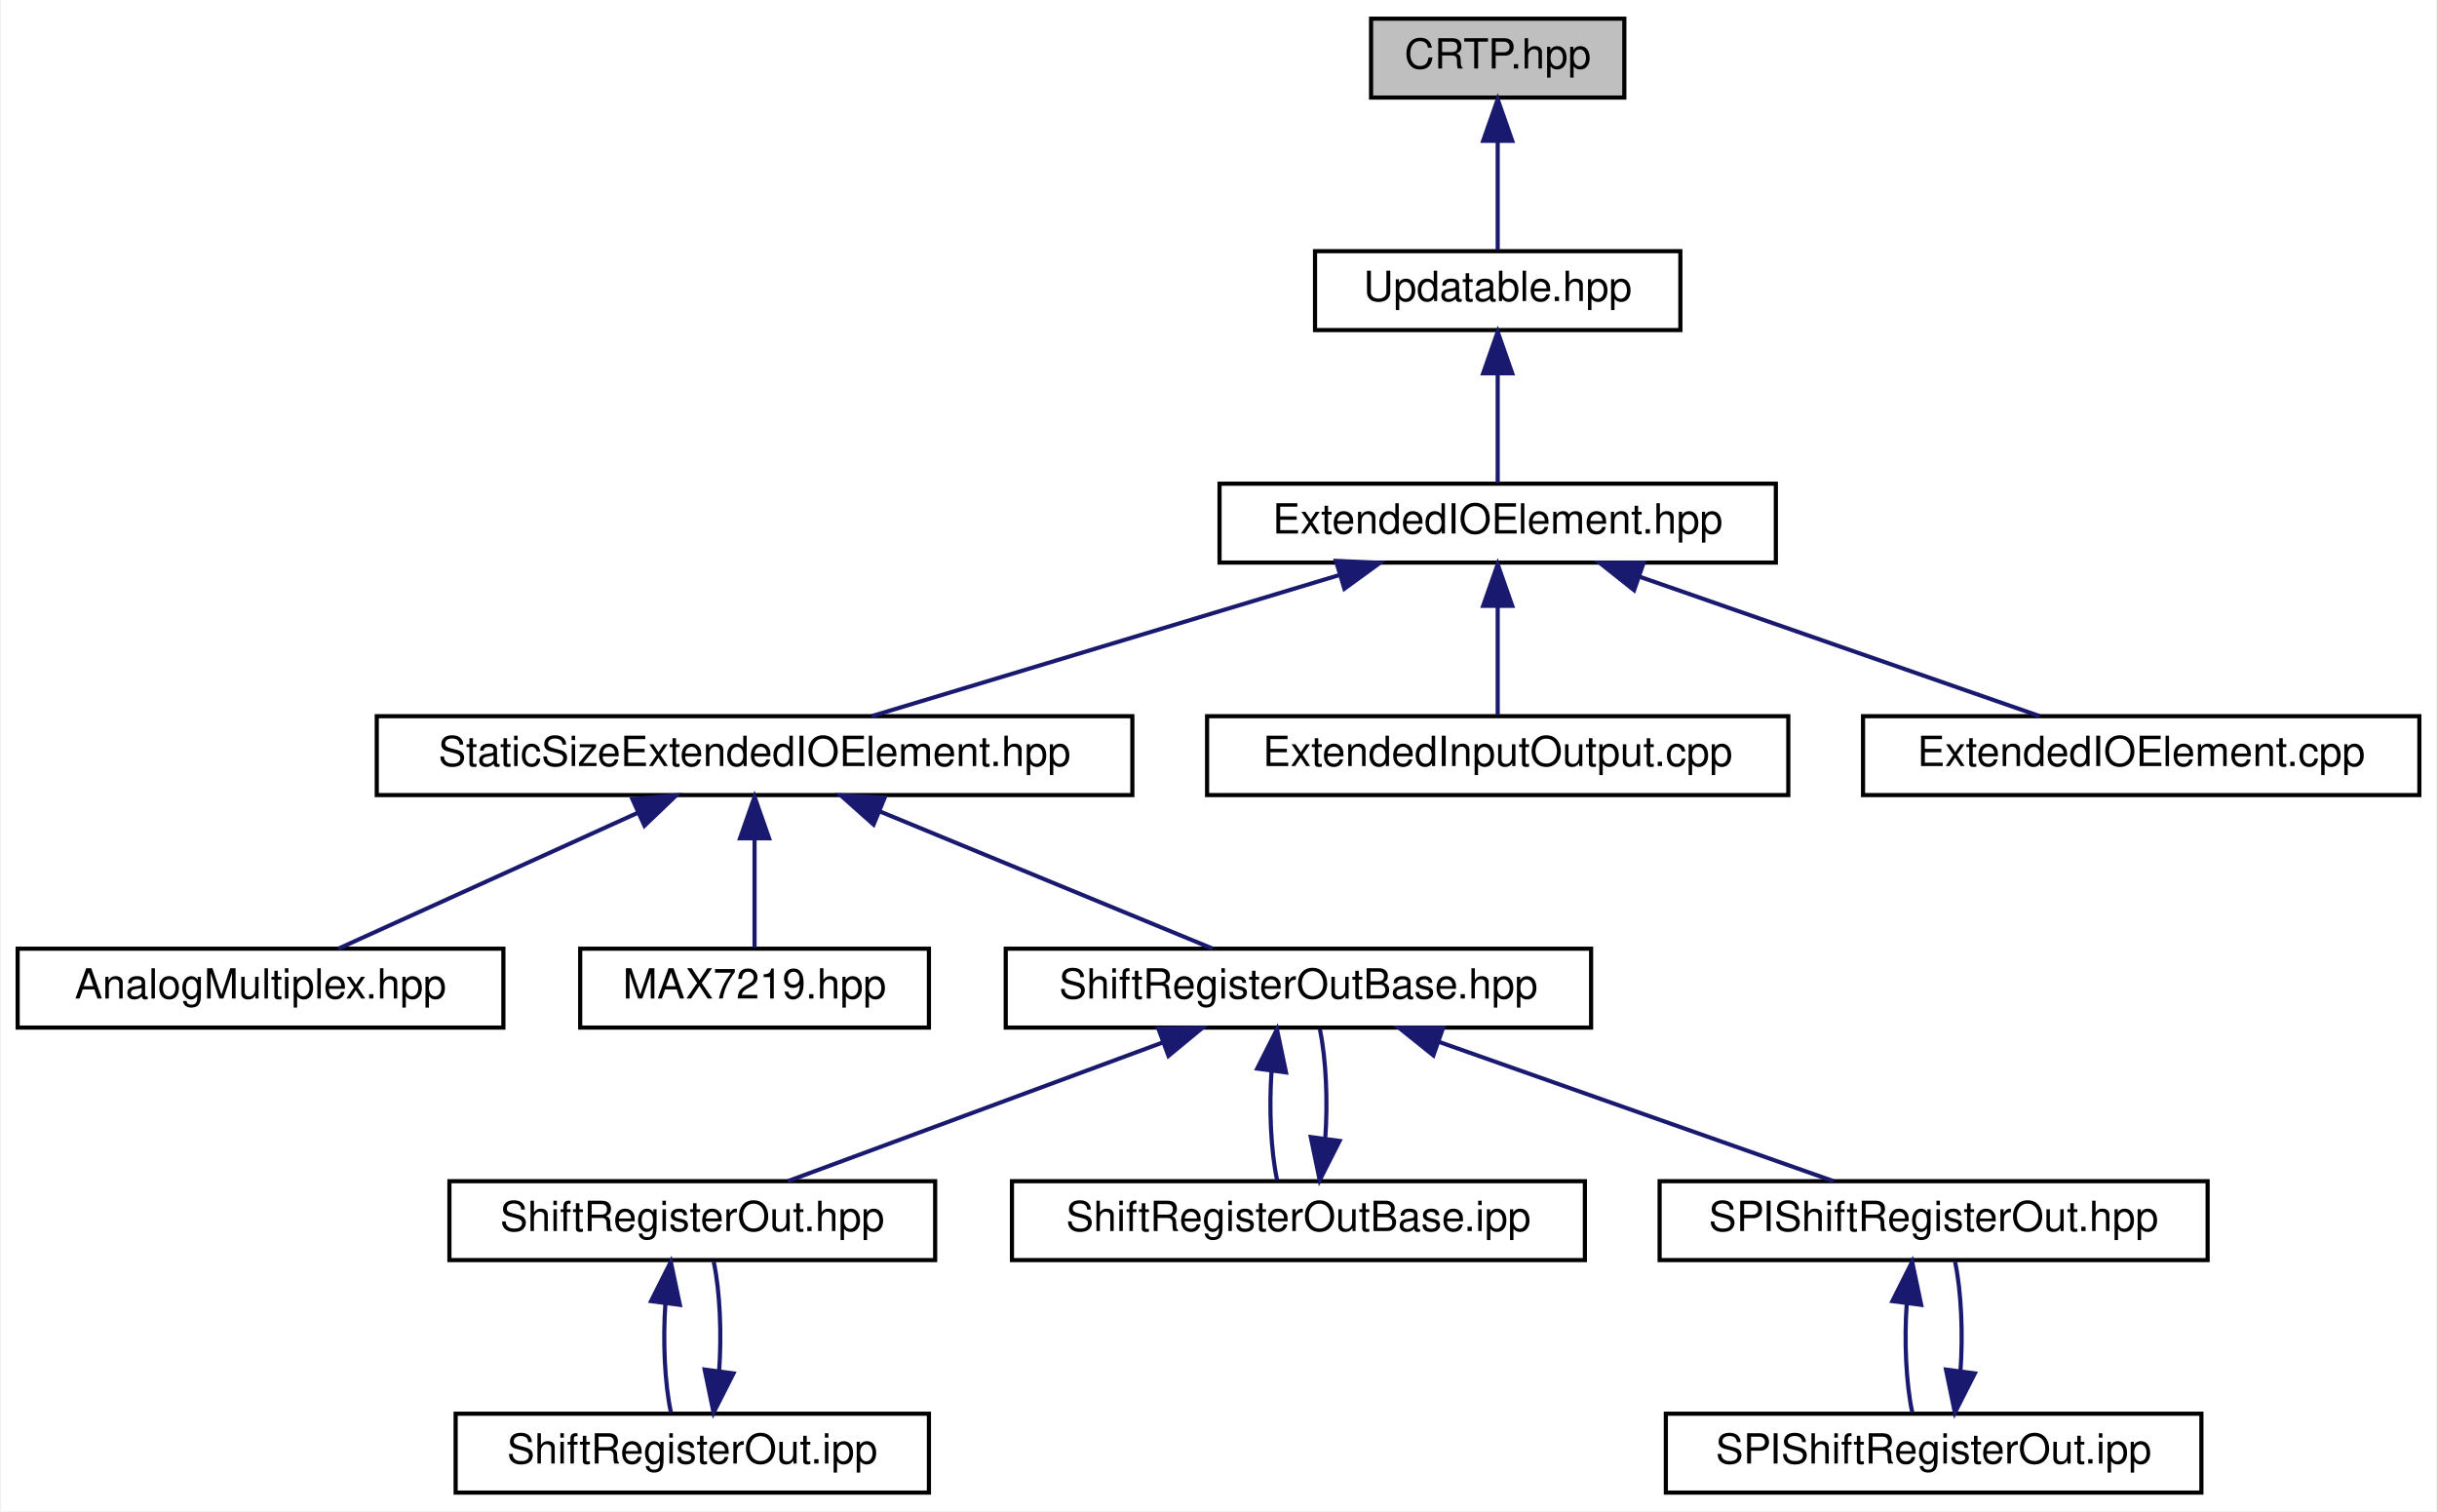
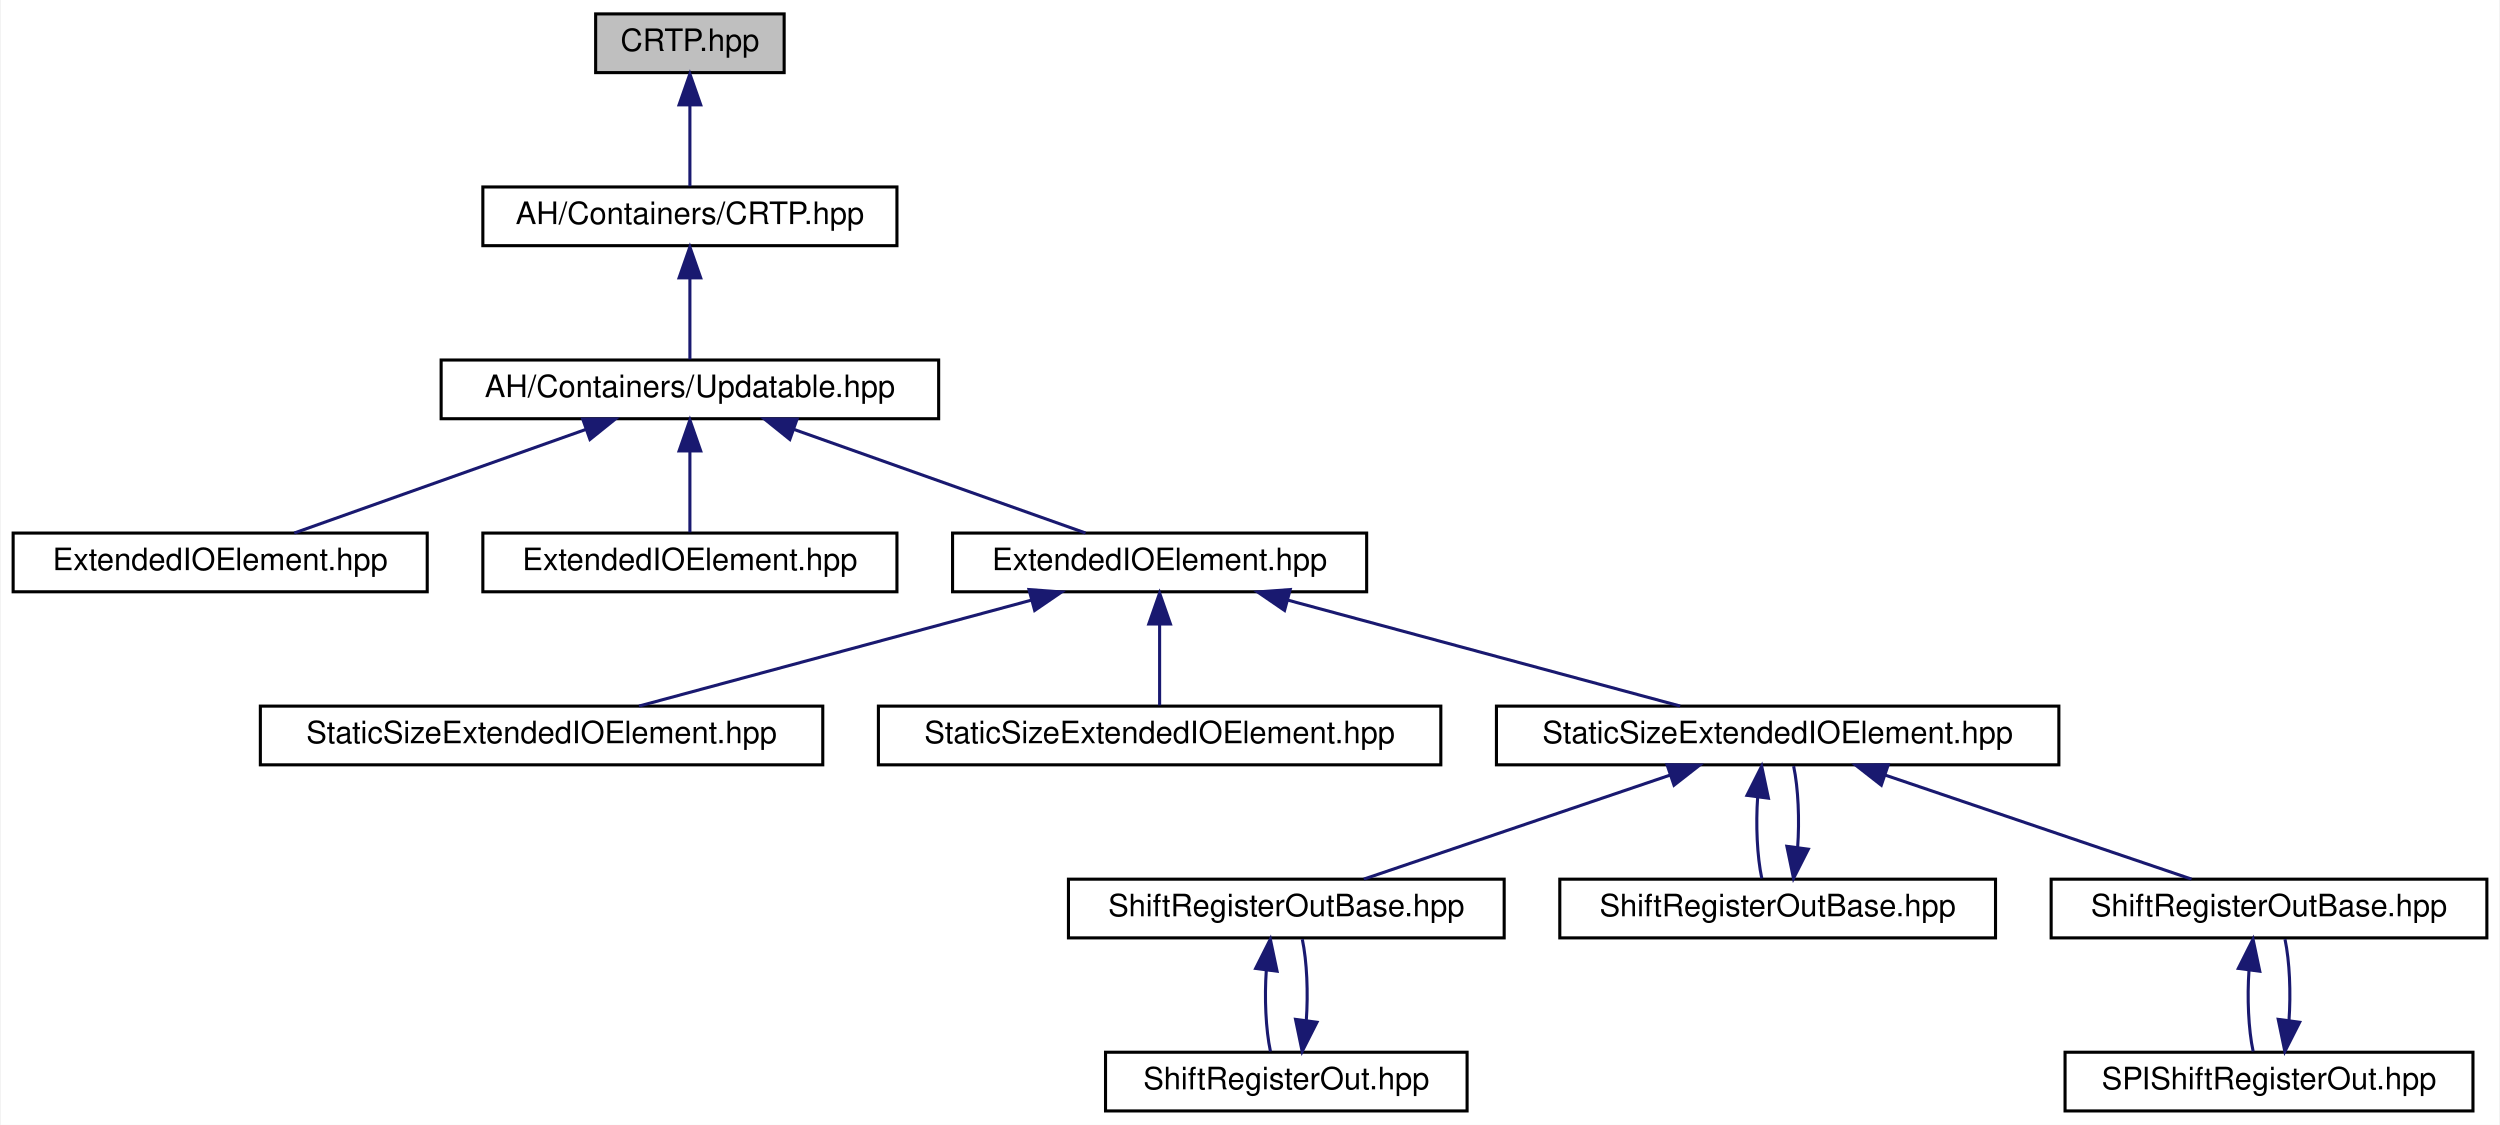
- <svg xmlns="http://www.w3.org/2000/svg" xmlns:xlink="http://www.w3.org/1999/xlink" width="587pt" height="364pt" viewBox="0.00 0.00 586.50 364.00">
+ <svg xmlns="http://www.w3.org/2000/svg" xmlns:xlink="http://www.w3.org/1999/xlink" width="809pt" height="364pt" viewBox="0.00 0.00 808.50 364.00">
  <g id="graph0" class="graph" transform="scale(1 1) rotate(0) translate(4 360)">
-     <polygon fill="white" stroke="transparent" points="-4,4 -4,-360 582.5,-360 582.5,4 -4,4" />
+     <polygon fill="white" stroke="transparent" points="-4,4 -4,-360 804.5,-360 804.5,4 -4,4" />
    <g id="node1" class="node">
      <g id="a_node1">
        <a xlink:title=" ">
-           <polygon fill="#bfbfbf" stroke="black" points="326,-336.5 326,-355.5 387,-355.5 387,-336.5 326,-336.5" />
-           <text text-anchor="middle" x="356.5" y="-343.5" font-family="Helvetica,sans-Serif" font-size="10.00">CRTP.hpp</text>
+           <polygon fill="#bfbfbf" stroke="black" points="188.5,-336.5 188.5,-355.5 249.5,-355.5 249.5,-336.5 188.5,-336.5" />
+           <text text-anchor="middle" x="219" y="-343.5" font-family="Helvetica,sans-Serif" font-size="10.00">CRTP.hpp</text>
        </a>
      </g>
    </g>
    <g id="node2" class="node">
      <g id="a_node2">
        <a xlink:href="../../d4/d93/Updatable_8hpp.html" target="_top" xlink:title=" ">
-           <polygon fill="white" stroke="black" points="312.5,-280.5 312.5,-299.5 400.5,-299.5 400.5,-280.5 312.5,-280.5" />
-           <text text-anchor="middle" x="356.5" y="-287.5" font-family="Helvetica,sans-Serif" font-size="10.00">Updatable.hpp</text>
+           <polygon fill="white" stroke="black" points="152,-280.5 152,-299.5 286,-299.5 286,-280.5 152,-280.5" />
+           <text text-anchor="middle" x="219" y="-287.5" font-family="Helvetica,sans-Serif" font-size="10.00">AH/Containers/CRTP.hpp</text>
        </a>
      </g>
    </g>
    <g id="edge1" class="edge">
-       <path fill="none" stroke="midnightblue" d="M356.5,-325.8C356.5,-316.91 356.5,-306.78 356.5,-299.75" />
-       <polygon fill="midnightblue" stroke="midnightblue" points="353,-326.08 356.5,-336.08 360,-326.08 353,-326.08" />
+       <path fill="none" stroke="midnightblue" d="M219,-325.8C219,-316.91 219,-306.78 219,-299.75" />
+       <polygon fill="midnightblue" stroke="midnightblue" points="215.5,-326.08 219,-336.08 222.5,-326.08 215.5,-326.08" />
    </g>
    <g id="node3" class="node">
      <g id="a_node3">
        <a xlink:href="../../d4/d57/ExtendedIOElement_8hpp.html" target="_top" xlink:title=" ">
-           <polygon fill="white" stroke="black" points="289.5,-224.5 289.5,-243.5 423.5,-243.5 423.5,-224.5 289.5,-224.5" />
-           <text text-anchor="middle" x="356.5" y="-231.5" font-family="Helvetica,sans-Serif" font-size="10.00">ExtendedIOElement.hpp</text>
+           <polygon fill="white" stroke="black" points="138.5,-224.5 138.5,-243.5 299.5,-243.5 299.5,-224.5 138.5,-224.5" />
+           <text text-anchor="middle" x="219" y="-231.5" font-family="Helvetica,sans-Serif" font-size="10.00">AH/Containers/Updatable.hpp</text>
        </a>
      </g>
    </g>
    <g id="edge2" class="edge">
-       <path fill="none" stroke="midnightblue" d="M356.5,-269.8C356.5,-260.91 356.5,-250.78 356.5,-243.75" />
-       <polygon fill="midnightblue" stroke="midnightblue" points="353,-270.08 356.5,-280.08 360,-270.08 353,-270.08" />
+       <path fill="none" stroke="midnightblue" d="M219,-269.8C219,-260.91 219,-250.78 219,-243.75" />
+       <polygon fill="midnightblue" stroke="midnightblue" points="215.5,-270.08 219,-280.08 222.5,-270.08 215.5,-270.08" />
    </g>
    <g id="node4" class="node">
      <g id="a_node4">
-         <a xlink:href="../../d2/d05/StaticSizeExtendedIOElement_8hpp.html" target="_top" xlink:title=" ">
-           <polygon fill="white" stroke="black" points="86.5,-168.5 86.5,-187.5 268.5,-187.5 268.5,-168.5 86.5,-168.5" />
-           <text text-anchor="middle" x="177.5" y="-175.5" font-family="Helvetica,sans-Serif" font-size="10.00">StaticSizeExtendedIOElement.hpp</text>
+         <a xlink:href="../../d6/d3c/ExtendedInputOutput_8cpp.html" target="_top" xlink:title=" ">
+           <polygon fill="white" stroke="black" points="0,-168.5 0,-187.5 134,-187.5 134,-168.5 0,-168.5" />
+           <text text-anchor="middle" x="67" y="-175.5" font-family="Helvetica,sans-Serif" font-size="10.00">ExtendedIOElement.hpp</text>
        </a>
      </g>
    </g>
    <g id="edge3" class="edge">
-       <path fill="none" stroke="midnightblue" d="M318.17,-221.44C284.42,-211.26 236.05,-196.66 205.73,-187.52" />
-       <polygon fill="midnightblue" stroke="midnightblue" points="317.55,-224.91 328.14,-224.44 319.57,-218.2 317.55,-224.91" />
+       <path fill="none" stroke="midnightblue" d="M185.33,-221.04C156.73,-210.88 116.39,-196.55 90.97,-187.52" />
+       <polygon fill="midnightblue" stroke="midnightblue" points="184.32,-224.39 194.92,-224.44 186.66,-217.8 184.32,-224.39" />
+     </g>
+     <g id="node5" class="node">
+       <g id="a_node5">
+         <a xlink:href="../../da/d1f/ExtendedIOElement_8cpp.html" target="_top" xlink:title=" ">
+           <polygon fill="white" stroke="black" points="152,-168.5 152,-187.5 286,-187.5 286,-168.5 152,-168.5" />
+           <text text-anchor="middle" x="219" y="-175.5" font-family="Helvetica,sans-Serif" font-size="10.00">ExtendedIOElement.hpp</text>
+         </a>
+       </g>
+     </g>
+     <g id="edge4" class="edge">
+       <path fill="none" stroke="midnightblue" d="M219,-213.8C219,-204.91 219,-194.78 219,-187.75" />
+       <polygon fill="midnightblue" stroke="midnightblue" points="215.5,-214.08 219,-224.08 222.5,-214.08 215.5,-214.08" />
+     </g>
+     <g id="node6" class="node">
+       <g id="a_node6">
+         <a xlink:href="../../d2/d05/StaticSizeExtendedIOElement_8hpp.html" target="_top" xlink:title=" ">
+           <polygon fill="white" stroke="black" points="304,-168.5 304,-187.5 438,-187.5 438,-168.5 304,-168.5" />
+           <text text-anchor="middle" x="371" y="-175.5" font-family="Helvetica,sans-Serif" font-size="10.00">ExtendedIOElement.hpp</text>
+         </a>
+       </g>
+     </g>
+     <g id="edge5" class="edge">
+       <path fill="none" stroke="midnightblue" d="M252.67,-221.04C281.27,-210.88 321.61,-196.55 347.03,-187.52" />
+       <polygon fill="midnightblue" stroke="midnightblue" points="251.34,-217.8 243.08,-224.44 253.68,-224.39 251.34,-217.8" />
+     </g>
+     <g id="node7" class="node">
+       <g id="a_node7">
+         <a xlink:href="../../d7/def/AnalogMultiplex_8hpp.html" target="_top" xlink:title=" ">
+           <polygon fill="white" stroke="black" points="80,-112.5 80,-131.5 262,-131.5 262,-112.5 80,-112.5" />
+           <text text-anchor="middle" x="171" y="-119.5" font-family="Helvetica,sans-Serif" font-size="10.00">StaticSizeExtendedIOElement.hpp</text>
+         </a>
+       </g>
+     </g>
+     <g id="edge6" class="edge">
+       <path fill="none" stroke="midnightblue" d="M329.63,-165.83C291.86,-155.63 236.86,-140.78 202.54,-131.52" />
+       <polygon fill="midnightblue" stroke="midnightblue" points="328.74,-169.22 339.31,-168.44 330.57,-162.46 328.74,-169.22" />
+     </g>
+     <g id="node8" class="node">
+       <g id="a_node8">
+         <a xlink:href="../../d2/d25/MAX7219_8hpp.html" target="_top" xlink:title=" ">
+           <polygon fill="white" stroke="black" points="280,-112.5 280,-131.5 462,-131.5 462,-112.5 280,-112.5" />
+           <text text-anchor="middle" x="371" y="-119.5" font-family="Helvetica,sans-Serif" font-size="10.00">StaticSizeExtendedIOElement.hpp</text>
+         </a>
+       </g>
+     </g>
+     <g id="edge7" class="edge">
+       <path fill="none" stroke="midnightblue" d="M371,-157.8C371,-148.91 371,-138.78 371,-131.75" />
+       <polygon fill="midnightblue" stroke="midnightblue" points="367.5,-158.08 371,-168.08 374.5,-158.08 367.5,-158.08" />
+     </g>
+     <g id="node9" class="node">
+       <g id="a_node9">
+         <a xlink:href="../../d8/d93/ShiftRegisterOutBase_8hpp.html" target="_top" xlink:title=" ">
+           <polygon fill="white" stroke="black" points="480,-112.5 480,-131.5 662,-131.5 662,-112.5 480,-112.5" />
+           <text text-anchor="middle" x="571" y="-119.5" font-family="Helvetica,sans-Serif" font-size="10.00">StaticSizeExtendedIOElement.hpp</text>
+         </a>
+       </g>
+     </g>
+     <g id="edge8" class="edge">
+       <path fill="none" stroke="midnightblue" d="M412.37,-165.83C450.14,-155.63 505.14,-140.78 539.46,-131.52" />
+       <polygon fill="midnightblue" stroke="midnightblue" points="411.43,-162.46 402.69,-168.44 413.26,-169.22 411.43,-162.46" />
+     </g>
+     <g id="node10" class="node">
+       <g id="a_node10">
+         <a xlink:href="../../d0/db4/ShiftRegisterOut_8hpp.html" target="_top" xlink:title=" ">
+           <polygon fill="white" stroke="black" points="341.5,-56.5 341.5,-75.5 482.5,-75.5 482.5,-56.5 341.5,-56.5" />
+           <text text-anchor="middle" x="412" y="-63.5" font-family="Helvetica,sans-Serif" font-size="10.00">ShiftRegisterOutBase.hpp</text>
+         </a>
+       </g>
+     </g>
+     <g id="edge9" class="edge">
+       <path fill="none" stroke="midnightblue" d="M536.17,-109.17C506.23,-99 463.78,-84.59 437.08,-75.52" />
+       <polygon fill="midnightblue" stroke="midnightblue" points="535.21,-112.54 545.81,-112.44 537.46,-105.91 535.21,-112.54" />
+     </g>
+     <g id="node12" class="node">
+       <g id="a_node12">
+         <a xlink:href="../../d5/d47/ShiftRegisterOutBase_8ipp.html" target="_top" xlink:title=" ">
+           <polygon fill="white" stroke="black" points="500.5,-56.5 500.5,-75.5 641.5,-75.5 641.5,-56.5 500.5,-56.5" />
+           <text text-anchor="middle" x="571" y="-63.5" font-family="Helvetica,sans-Serif" font-size="10.00">ShiftRegisterOutBase.hpp</text>
+         </a>
+       </g>
+     </g>
+     <g id="edge12" class="edge">
+       <path fill="none" stroke="midnightblue" d="M564.53,-102.1C563.9,-93.14 564.34,-82.86 565.87,-75.75" />
+       <polygon fill="midnightblue" stroke="midnightblue" points="561.07,-102.62 565.83,-112.08 568.01,-101.71 561.07,-102.62" />
    </g>
    <g id="node13" class="node">
      <g id="a_node13">
-         <a xlink:href="../../d6/d3c/ExtendedInputOutput_8cpp.html" target="_top" xlink:title=" ">
-           <polygon fill="white" stroke="black" points="286.5,-168.5 286.5,-187.5 426.5,-187.5 426.5,-168.5 286.5,-168.5" />
-           <text text-anchor="middle" x="356.5" y="-175.5" font-family="Helvetica,sans-Serif" font-size="10.00">ExtendedInputOutput.cpp</text>
+         <a xlink:href="../../d7/d88/SPIShiftRegisterOut_8hpp.html" target="_top" xlink:title=" ">
+           <polygon fill="white" stroke="black" points="659.5,-56.5 659.5,-75.5 800.5,-75.5 800.5,-56.5 659.5,-56.5" />
+           <text text-anchor="middle" x="730" y="-63.5" font-family="Helvetica,sans-Serif" font-size="10.00">ShiftRegisterOutBase.hpp</text>
+         </a>
+       </g>
+     </g>
+     <g id="edge14" class="edge">
+       <path fill="none" stroke="midnightblue" d="M605.83,-109.17C635.77,-99 678.22,-84.59 704.92,-75.52" />
+       <polygon fill="midnightblue" stroke="midnightblue" points="604.54,-105.91 596.19,-112.44 606.79,-112.54 604.54,-105.91" />
+     </g>
+     <g id="node11" class="node">
+       <g id="a_node11">
+         <a xlink:href="../../de/d95/ShiftRegisterOut_8ipp.html" target="_top" xlink:title=" ">
+           <polygon fill="white" stroke="black" points="353.5,-0.5 353.5,-19.5 470.5,-19.5 470.5,-0.5 353.5,-0.5" />
+           <text text-anchor="middle" x="412" y="-7.5" font-family="Helvetica,sans-Serif" font-size="10.00">ShiftRegisterOut.hpp</text>
+         </a>
+       </g>
+     </g>
+     <g id="edge10" class="edge">
+       <path fill="none" stroke="midnightblue" d="M405.53,-46.1C404.9,-37.14 405.34,-26.86 406.87,-19.75" />
+       <polygon fill="midnightblue" stroke="midnightblue" points="402.07,-46.62 406.83,-56.08 409.01,-45.71 402.07,-46.62" />
+     </g>
+     <g id="edge11" class="edge">
+       <path fill="none" stroke="midnightblue" d="M418.46,-29.69C419.11,-38.64 418.68,-48.93 417.17,-56.08" />
+       <polygon fill="midnightblue" stroke="midnightblue" points="421.92,-29.2 417.13,-19.75 414.98,-30.13 421.92,-29.2" />
+     </g>
+     <g id="edge13" class="edge">
+       <path fill="none" stroke="midnightblue" d="M577.46,-85.69C578.11,-94.64 577.68,-104.93 576.17,-112.08" />
+       <polygon fill="midnightblue" stroke="midnightblue" points="580.92,-85.2 576.13,-75.75 573.98,-86.13 580.92,-85.2" />
+     </g>
+     <g id="node14" class="node">
+       <g id="a_node14">
+         <a xlink:href="../../da/d45/SPIShiftRegisterOut_8ipp.html" target="_top" xlink:title=" ">
+           <polygon fill="white" stroke="black" points="664,-0.5 664,-19.5 796,-19.5 796,-0.5 664,-0.5" />
+           <text text-anchor="middle" x="730" y="-7.5" font-family="Helvetica,sans-Serif" font-size="10.00">SPIShiftRegisterOut.hpp</text>
        </a>
      </g>
    </g>
    <g id="edge15" class="edge">
-       <path fill="none" stroke="midnightblue" d="M356.5,-213.8C356.5,-204.91 356.5,-194.78 356.5,-187.75" />
-       <polygon fill="midnightblue" stroke="midnightblue" points="353,-214.08 356.5,-224.08 360,-214.08 353,-214.08" />
-     </g>
-     <g id="node14" class="node">
-       <g id="a_node14">
-         <a xlink:href="../../da/d1f/ExtendedIOElement_8cpp.html" target="_top" xlink:title=" ">
-           <polygon fill="white" stroke="black" points="444.5,-168.5 444.5,-187.5 578.5,-187.5 578.5,-168.5 444.5,-168.5" />
-           <text text-anchor="middle" x="511.5" y="-175.5" font-family="Helvetica,sans-Serif" font-size="10.00">ExtendedIOElement.cpp</text>
-         </a>
-       </g>
+       <path fill="none" stroke="midnightblue" d="M723.53,-46.1C722.9,-37.14 723.34,-26.86 724.87,-19.75" />
+       <polygon fill="midnightblue" stroke="midnightblue" points="720.07,-46.62 724.83,-56.08 727.01,-45.71 720.07,-46.62" />
    </g>
    <g id="edge16" class="edge">
-       <path fill="none" stroke="midnightblue" d="M390.83,-221.04C420,-210.88 461.14,-196.55 487.05,-187.52" />
-       <polygon fill="midnightblue" stroke="midnightblue" points="389.35,-217.85 381.06,-224.44 391.66,-224.46 389.35,-217.85" />
-     </g>
-     <g id="node5" class="node">
-       <g id="a_node5">
-         <a xlink:href="../../d7/def/AnalogMultiplex_8hpp.html" target="_top" xlink:title=" ">
-           <polygon fill="white" stroke="black" points="0,-112.5 0,-131.5 117,-131.5 117,-112.5 0,-112.5" />
-           <text text-anchor="middle" x="58.5" y="-119.5" font-family="Helvetica,sans-Serif" font-size="10.00">AnalogMultiplex.hpp</text>
-         </a>
-       </g>
-     </g>
-     <g id="edge4" class="edge">
-       <path fill="none" stroke="midnightblue" d="M149.36,-164.23C127.1,-154.13 96.64,-140.31 77.27,-131.52" />
-       <polygon fill="midnightblue" stroke="midnightblue" points="148.09,-167.5 158.64,-168.44 150.98,-161.12 148.09,-167.5" />
-     </g>
-     <g id="node6" class="node">
-       <g id="a_node6">
-         <a xlink:href="../../d2/d25/MAX7219_8hpp.html" target="_top" xlink:title=" ">
-           <polygon fill="white" stroke="black" points="135.5,-112.5 135.5,-131.5 219.5,-131.5 219.5,-112.5 135.5,-112.5" />
-           <text text-anchor="middle" x="177.5" y="-119.5" font-family="Helvetica,sans-Serif" font-size="10.00">MAX7219.hpp</text>
-         </a>
-       </g>
-     </g>
-     <g id="edge5" class="edge">
-       <path fill="none" stroke="midnightblue" d="M177.5,-157.8C177.5,-148.91 177.5,-138.78 177.5,-131.75" />
-       <polygon fill="midnightblue" stroke="midnightblue" points="174,-158.08 177.5,-168.08 181,-158.08 174,-158.08" />
-     </g>
-     <g id="node7" class="node">
-       <g id="a_node7">
-         <a xlink:href="../../d8/d93/ShiftRegisterOutBase_8hpp.html" target="_top" xlink:title=" ">
-           <polygon fill="white" stroke="black" points="238,-112.5 238,-131.5 379,-131.5 379,-112.5 238,-112.5" />
-           <text text-anchor="middle" x="308.5" y="-119.5" font-family="Helvetica,sans-Serif" font-size="10.00">ShiftRegisterOutBase.hpp</text>
-         </a>
-       </g>
-     </g>
-     <g id="edge6" class="edge">
-       <path fill="none" stroke="midnightblue" d="M207.82,-164.5C232.38,-154.38 266.32,-140.39 287.84,-131.52" />
-       <polygon fill="midnightblue" stroke="midnightblue" points="206.17,-161.4 198.26,-168.44 208.84,-167.87 206.17,-161.4" />
-     </g>
-     <g id="node8" class="node">
-       <g id="a_node8">
-         <a xlink:href="../../d0/db4/ShiftRegisterOut_8hpp.html" target="_top" xlink:title=" ">
-           <polygon fill="white" stroke="black" points="104,-56.5 104,-75.5 221,-75.5 221,-56.5 104,-56.5" />
-           <text text-anchor="middle" x="162.5" y="-63.5" font-family="Helvetica,sans-Serif" font-size="10.00">ShiftRegisterOut.hpp</text>
-         </a>
-       </g>
-     </g>
-     <g id="edge7" class="edge">
-       <path fill="none" stroke="midnightblue" d="M275.8,-108.91C248.35,-98.75 209.83,-84.51 185.53,-75.52" />
-       <polygon fill="midnightblue" stroke="midnightblue" points="274.77,-112.26 285.37,-112.44 277.2,-105.69 274.77,-112.26" />
-     </g>
-     <g id="node10" class="node">
-       <g id="a_node10">
-         <a xlink:href="../../d5/d47/ShiftRegisterOutBase_8ipp.html" target="_top" xlink:title=" ">
-           <polygon fill="white" stroke="black" points="239.5,-56.5 239.5,-75.5 377.5,-75.5 377.5,-56.5 239.5,-56.5" />
-           <text text-anchor="middle" x="308.5" y="-63.5" font-family="Helvetica,sans-Serif" font-size="10.00">ShiftRegisterOutBase.ipp</text>
-         </a>
-       </g>
-     </g>
-     <g id="edge10" class="edge">
-       <path fill="none" stroke="midnightblue" d="M302.03,-102.1C301.4,-93.14 301.84,-82.86 303.37,-75.75" />
-       <polygon fill="midnightblue" stroke="midnightblue" points="298.57,-102.62 303.33,-112.08 305.51,-101.71 298.57,-102.62" />
-     </g>
-     <g id="node11" class="node">
-       <g id="a_node11">
-         <a xlink:href="../../d7/d88/SPIShiftRegisterOut_8hpp.html" target="_top" xlink:title=" ">
-           <polygon fill="white" stroke="black" points="395.5,-56.5 395.5,-75.5 527.5,-75.5 527.5,-56.5 395.5,-56.5" />
-           <text text-anchor="middle" x="461.5" y="-63.5" font-family="Helvetica,sans-Serif" font-size="10.00">SPIShiftRegisterOut.hpp</text>
-         </a>
-       </g>
-     </g>
-     <g id="edge12" class="edge">
-       <path fill="none" stroke="midnightblue" d="M342.39,-109.04C371.18,-98.88 411.79,-84.55 437.37,-75.52" />
-       <polygon fill="midnightblue" stroke="midnightblue" points="341.01,-105.81 332.74,-112.44 343.34,-112.42 341.01,-105.81" />
-     </g>
-     <g id="node9" class="node">
-       <g id="a_node9">
-         <a xlink:href="../../de/d95/ShiftRegisterOut_8ipp.html" target="_top" xlink:title=" ">
-           <polygon fill="white" stroke="black" points="105.5,-0.5 105.5,-19.5 219.5,-19.5 219.5,-0.5 105.5,-0.5" />
-           <text text-anchor="middle" x="162.5" y="-7.5" font-family="Helvetica,sans-Serif" font-size="10.00">ShiftRegisterOut.ipp</text>
-         </a>
-       </g>
-     </g>
-     <g id="edge8" class="edge">
-       <path fill="none" stroke="midnightblue" d="M156.03,-46.1C155.4,-37.14 155.84,-26.86 157.37,-19.75" />
-       <polygon fill="midnightblue" stroke="midnightblue" points="152.57,-46.62 157.33,-56.08 159.51,-45.71 152.57,-46.62" />
-     </g>
-     <g id="edge9" class="edge">
-       <path fill="none" stroke="midnightblue" d="M168.96,-29.69C169.61,-38.64 169.18,-48.93 167.67,-56.08" />
-       <polygon fill="midnightblue" stroke="midnightblue" points="172.42,-29.2 167.63,-19.75 165.48,-30.13 172.42,-29.2" />
-     </g>
-     <g id="edge11" class="edge">
-       <path fill="none" stroke="midnightblue" d="M314.96,-85.69C315.61,-94.64 315.18,-104.93 313.67,-112.08" />
-       <polygon fill="midnightblue" stroke="midnightblue" points="318.42,-85.2 313.63,-75.75 311.48,-86.13 318.42,-85.2" />
-     </g>
-     <g id="node12" class="node">
-       <g id="a_node12">
-         <a xlink:href="../../da/d45/SPIShiftRegisterOut_8ipp.html" target="_top" xlink:title=" ">
-           <polygon fill="white" stroke="black" points="397,-0.5 397,-19.5 526,-19.5 526,-0.5 397,-0.5" />
-           <text text-anchor="middle" x="461.5" y="-7.5" font-family="Helvetica,sans-Serif" font-size="10.00">SPIShiftRegisterOut.ipp</text>
-         </a>
-       </g>
-     </g>
-     <g id="edge13" class="edge">
-       <path fill="none" stroke="midnightblue" d="M455.03,-46.1C454.4,-37.14 454.84,-26.86 456.37,-19.75" />
-       <polygon fill="midnightblue" stroke="midnightblue" points="451.57,-46.62 456.33,-56.08 458.51,-45.71 451.57,-46.62" />
-     </g>
-     <g id="edge14" class="edge">
-       <path fill="none" stroke="midnightblue" d="M467.96,-29.69C468.61,-38.64 468.18,-48.93 466.67,-56.08" />
-       <polygon fill="midnightblue" stroke="midnightblue" points="471.42,-29.2 466.63,-19.75 464.48,-30.13 471.42,-29.2" />
+       <path fill="none" stroke="midnightblue" d="M736.46,-29.69C737.11,-38.64 736.68,-48.93 735.17,-56.08" />
+       <polygon fill="midnightblue" stroke="midnightblue" points="739.92,-29.2 735.13,-19.75 732.98,-30.13 739.92,-29.2" />
    </g>
  </g>
</svg>
